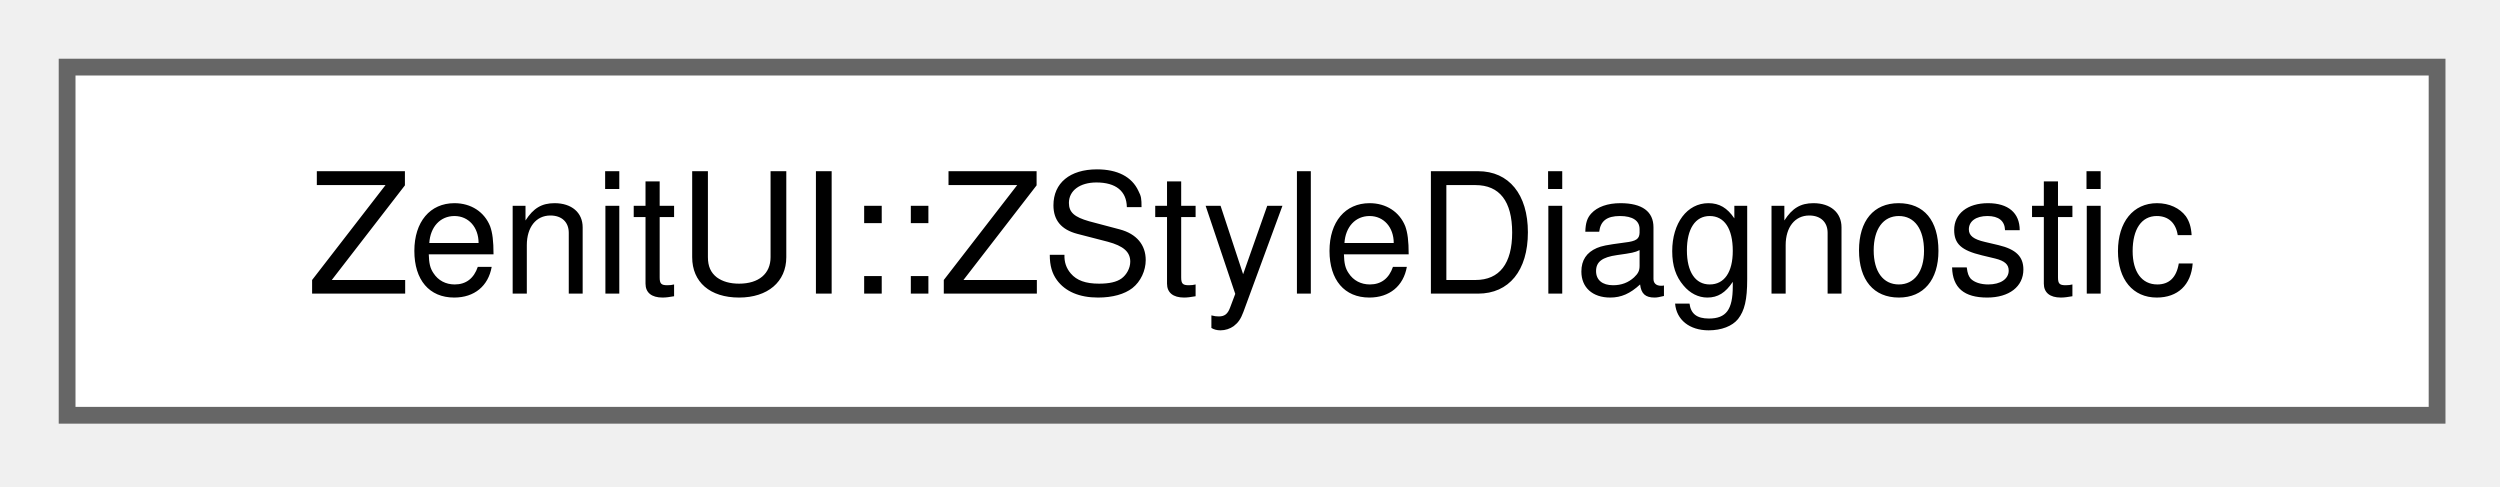
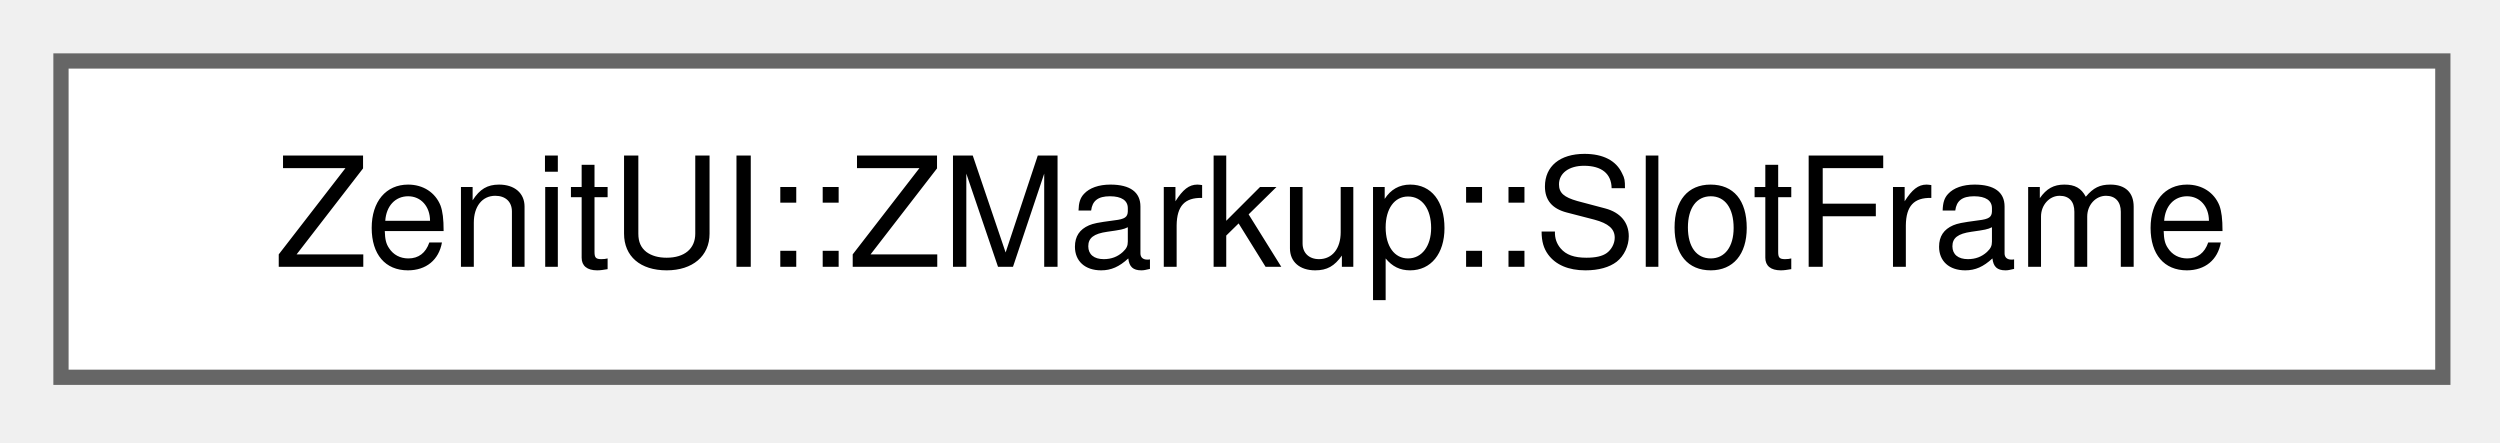
- <svg xmlns="http://www.w3.org/2000/svg" xmlns:xlink="http://www.w3.org/1999/xlink" width="149pt" height="29pt" viewBox="0.00 0.00 149.00 29.00">
+ <svg xmlns="http://www.w3.org/2000/svg" xmlns:xlink="http://www.w3.org/1999/xlink" width="164pt" height="29pt" viewBox="0.00 0.00 164.00 29.00">
  <g id="graph0" class="graph" transform="scale(1 1) rotate(0) translate(4 24.75)">
    <g id="Node000000" class="node">
      <g id="a_Node000000">
-         <a xlink:href="structZenitUI_1_1ZStyleDiagnostic.html" target="_top" xlink:title="A fully-formed diagnostic record.">
-           <polygon fill="white" stroke="#666666" points="141.25,-20.75 0,-20.75 0,0 141.25,0 141.25,-20.75" />
-           <text xml:space="preserve" text-anchor="middle" x="70.62" y="-7.25" font-family="Helvetica,sans-Serif" font-size="10.00">ZenitUI::ZStyleDiagnostic</text>
+         <a xlink:href="structZenitUI_1_1ZMarkup_1_1SlotFrame.html" target="_top" xlink:title="Per-prefab-invocation slot routing table.">
+           <polygon fill="white" stroke="#666666" points="156.25,-20.75 0,-20.75 0,0 156.25,0 156.25,-20.75" />
+           <text xml:space="preserve" text-anchor="middle" x="78.12" y="-7.25" font-family="Helvetica,sans-Serif" font-size="10.00">ZenitUI::ZMarkup::SlotFrame</text>
        </a>
      </g>
    </g>
  </g>
</svg>
